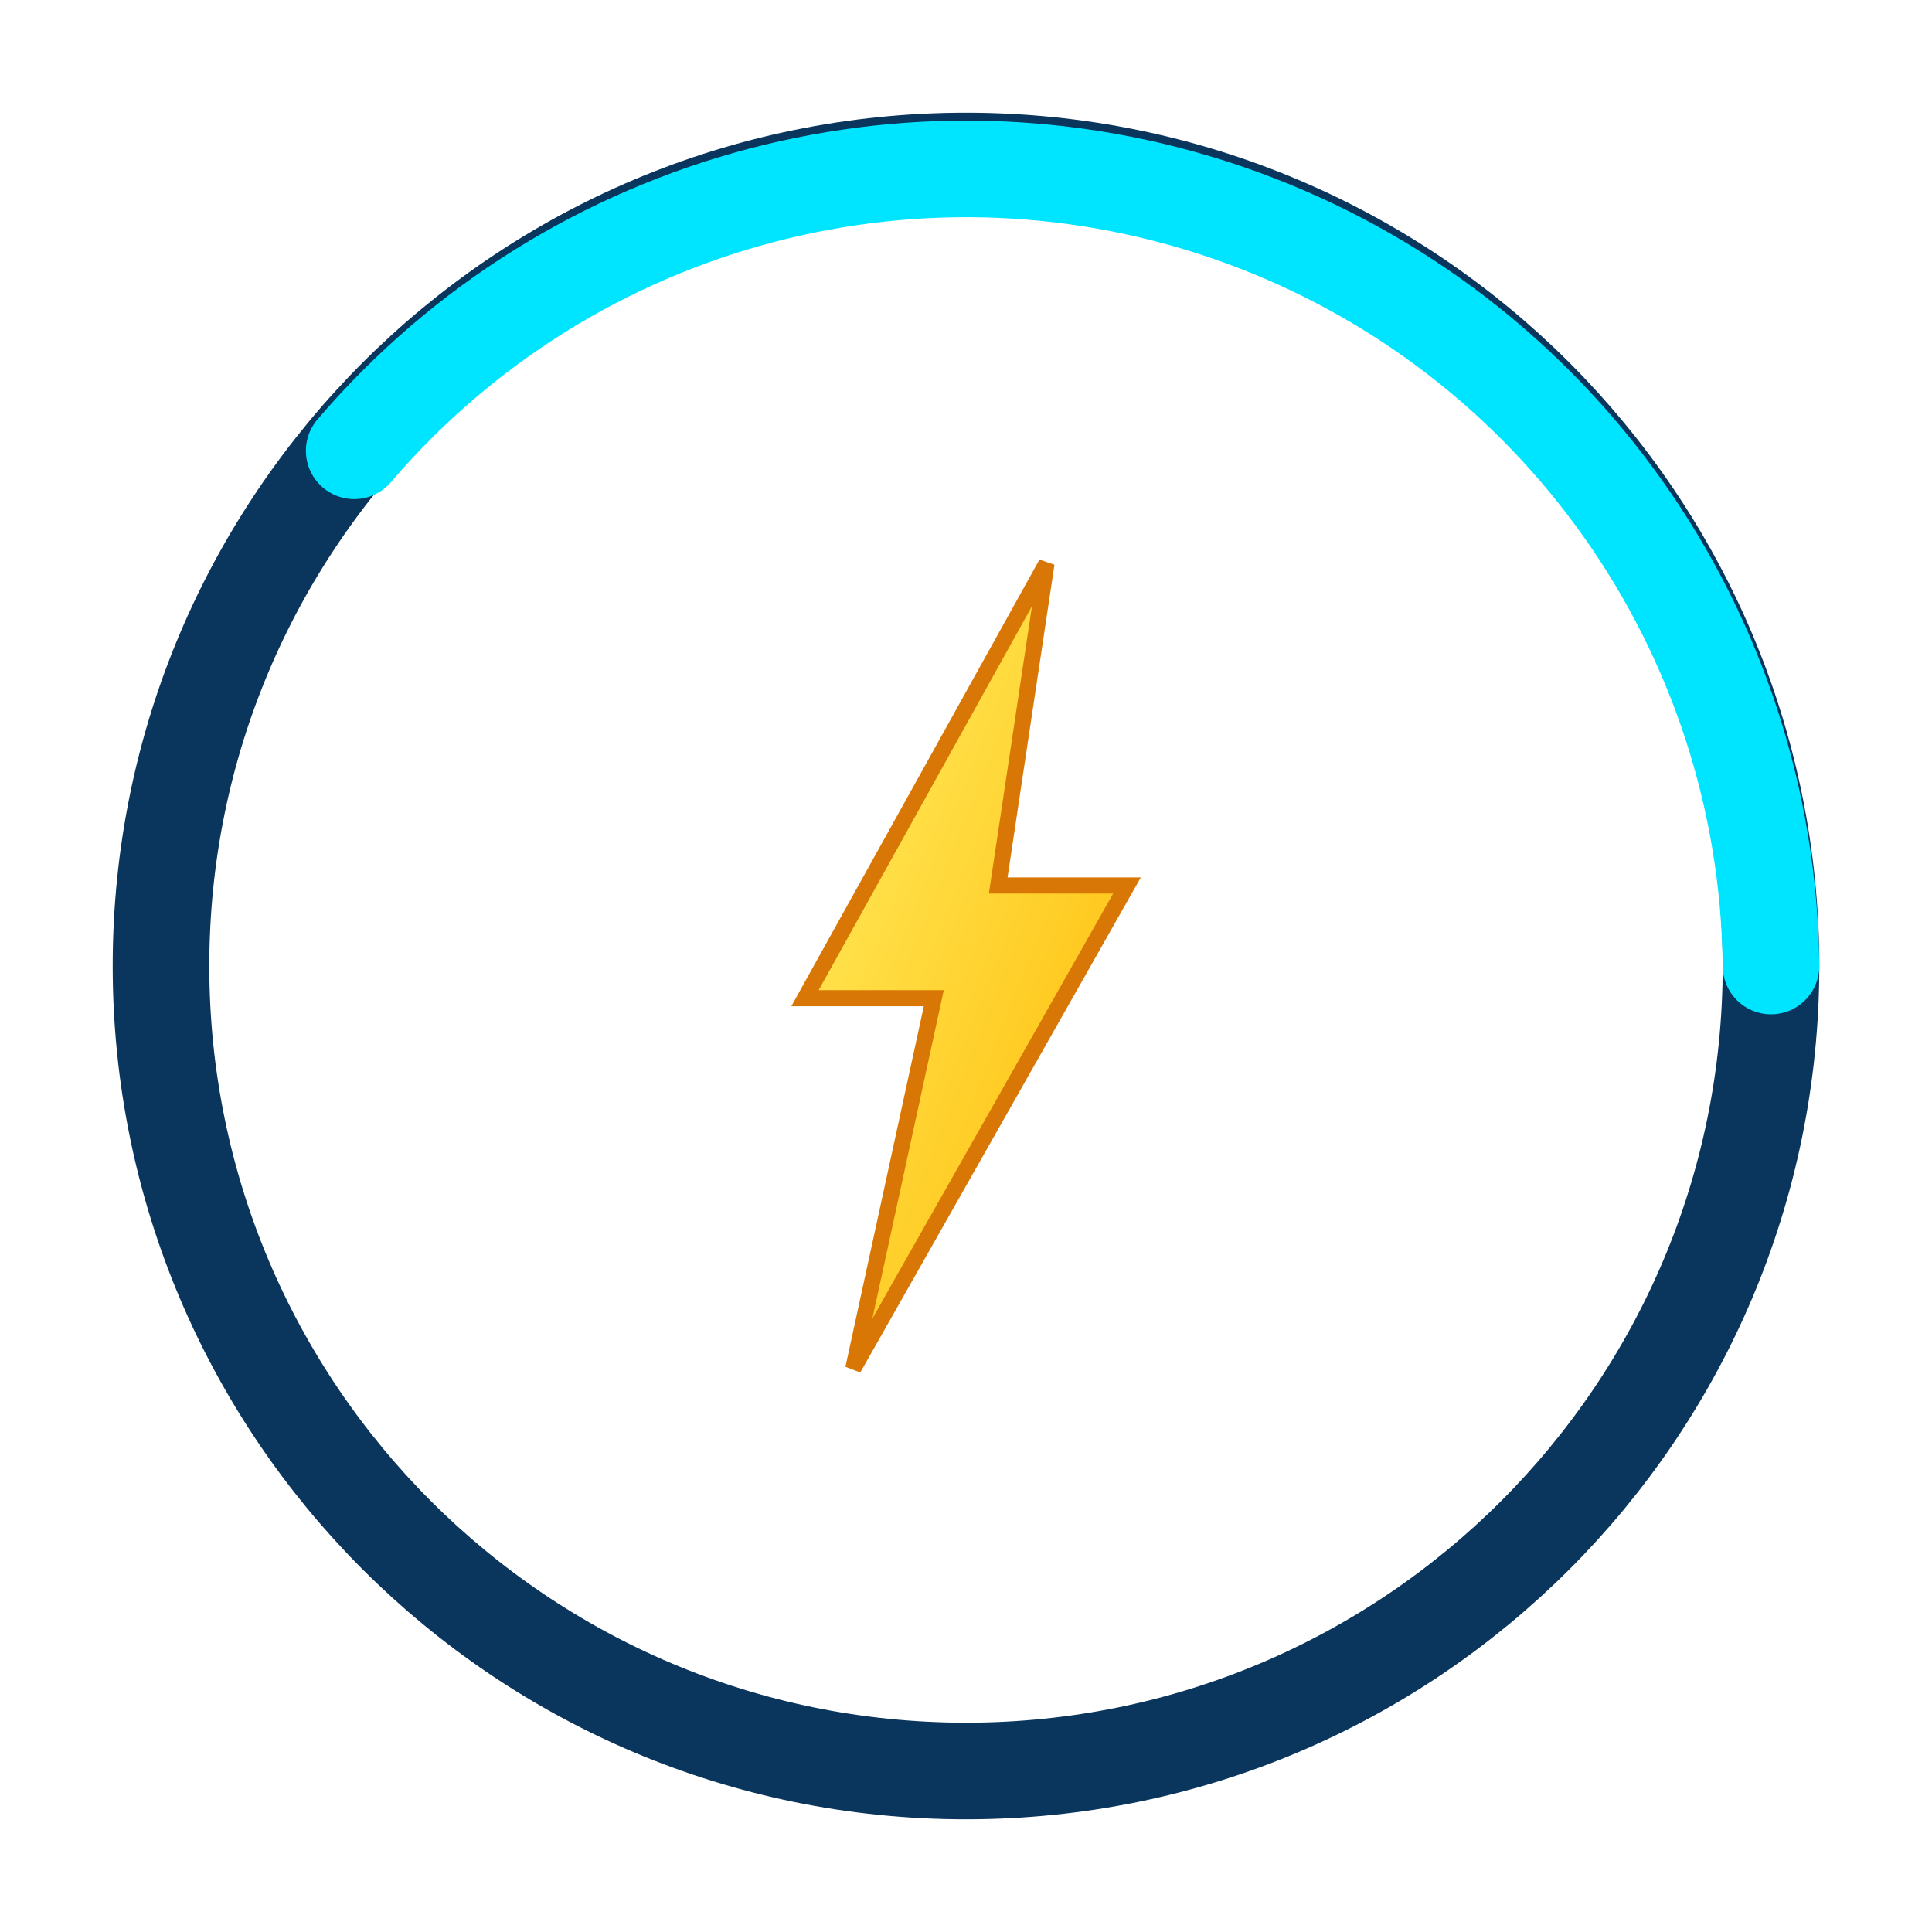
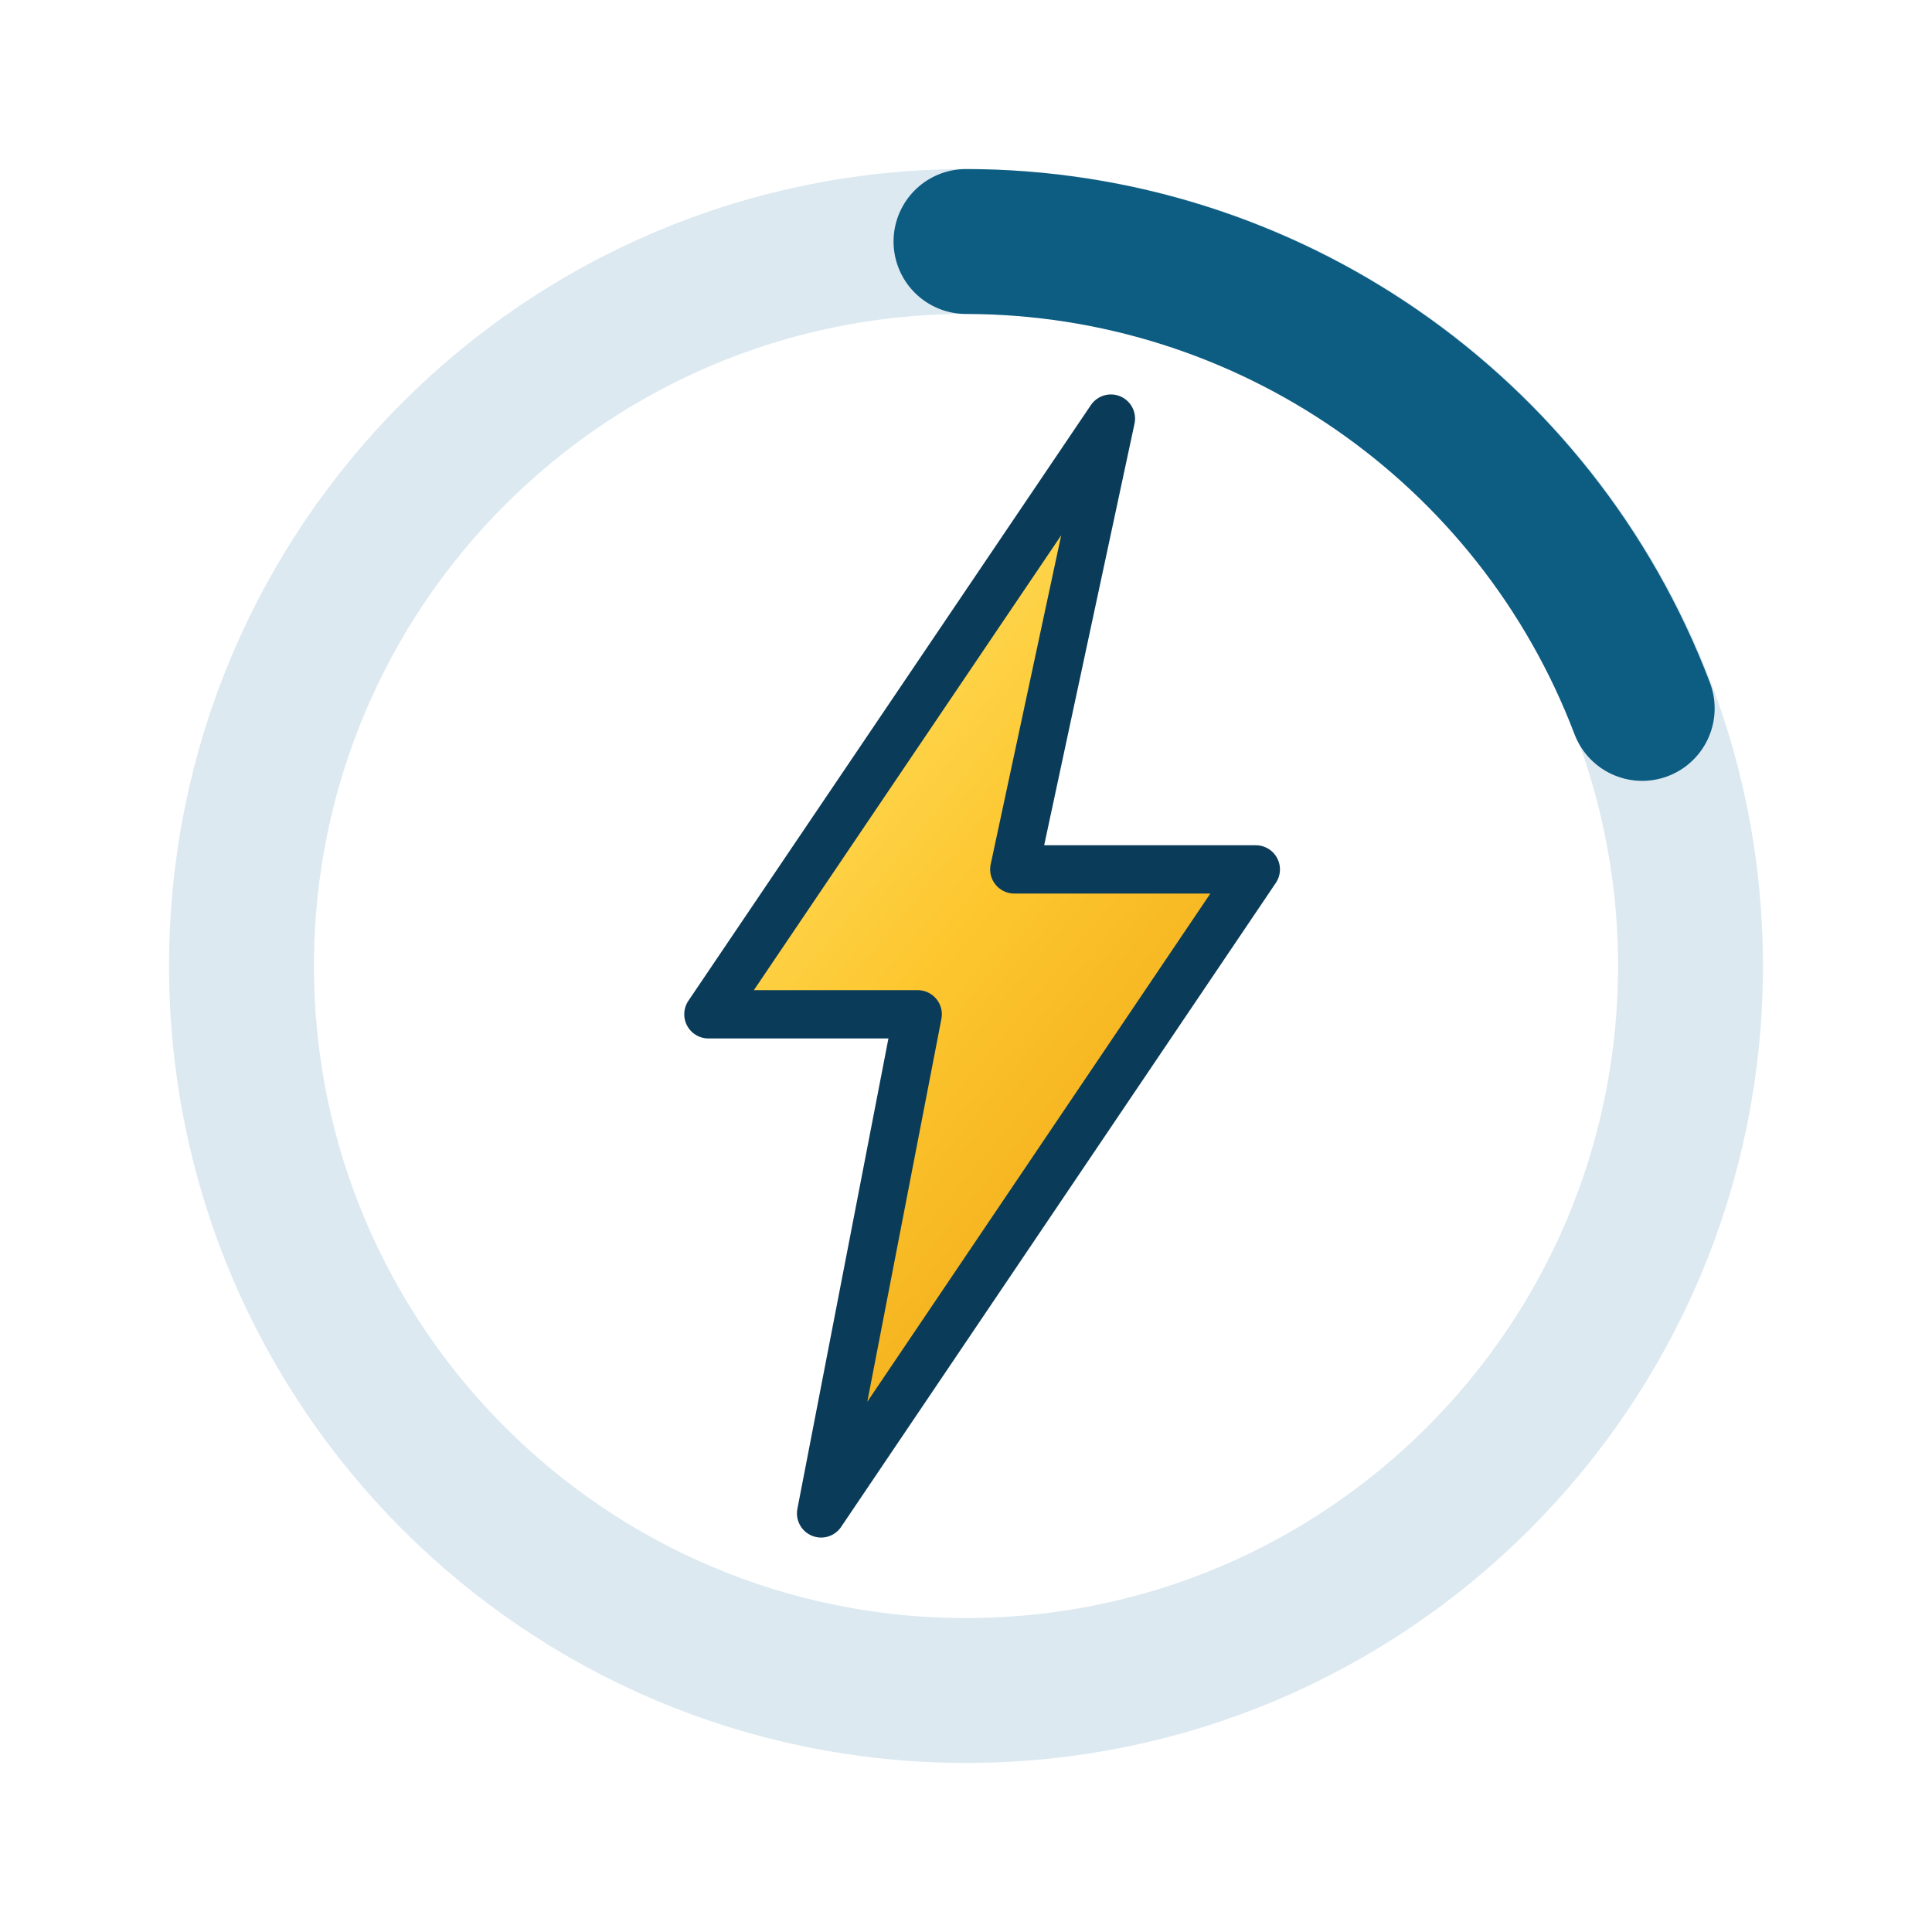
- <svg xmlns="http://www.w3.org/2000/svg" viewBox="0 0 120 120">
+ <svg xmlns="http://www.w3.org/2000/svg" viewBox="0 0 120 120" width="120" height="120" role="img" aria-labelledby="judul">
  <defs>
-     <linearGradient id="b" x1="0" y1="0" x2="1" y2="1">
-       <stop stop-color="#FFF066" />
-       <stop offset="1" stop-color="#FFB800" />
+     <linearGradient id="emas" x1="0.2" y1="0" x2="0.8" y2="1">
+       <stop offset="0" stop-color="#FFE770" />
+       <stop offset="0.45" stop-color="#FDC730" />
+       <stop offset="1" stop-color="#EC9F0D" />
    </linearGradient>
  </defs>
-   <circle cx="60" cy="60" r="50" fill="none" stroke="#0A355C" stroke-width="6" />
-   <path d="M22 28A50 50 0 0 1 110 60" fill="none" stroke="#00E5FF" stroke-width="6" stroke-linecap="round" />
-   <polygon points="65,35 50,62 58,62 53,85 70,55 62,55" fill="url(#b)" stroke="#D97706" />
+   <circle cx="60" cy="60" r="45" fill="none" stroke="#DCE9F1" stroke-width="9" />
+   <g>
+     <animateTransform attributeName="transform" type="rotate" from="0 60 60" to="360 60 60" dur="1s" repeatCount="indefinite" />
+     <path d="M60 15a45 45 0 0 1 42 29" fill="none" stroke="#0D5C82" stroke-width="9" stroke-linecap="round" />
+   </g>
+   <path d="M69 26 44 63h13l-6 31 27-40H63z" fill="url(#emas)" stroke="#0A3B59" stroke-width="3" stroke-linejoin="round" stroke-linecap="round">
+     <animate attributeName="opacity" values="1;.5;1" dur="1s" repeatCount="indefinite" />
+   </path>
</svg>
